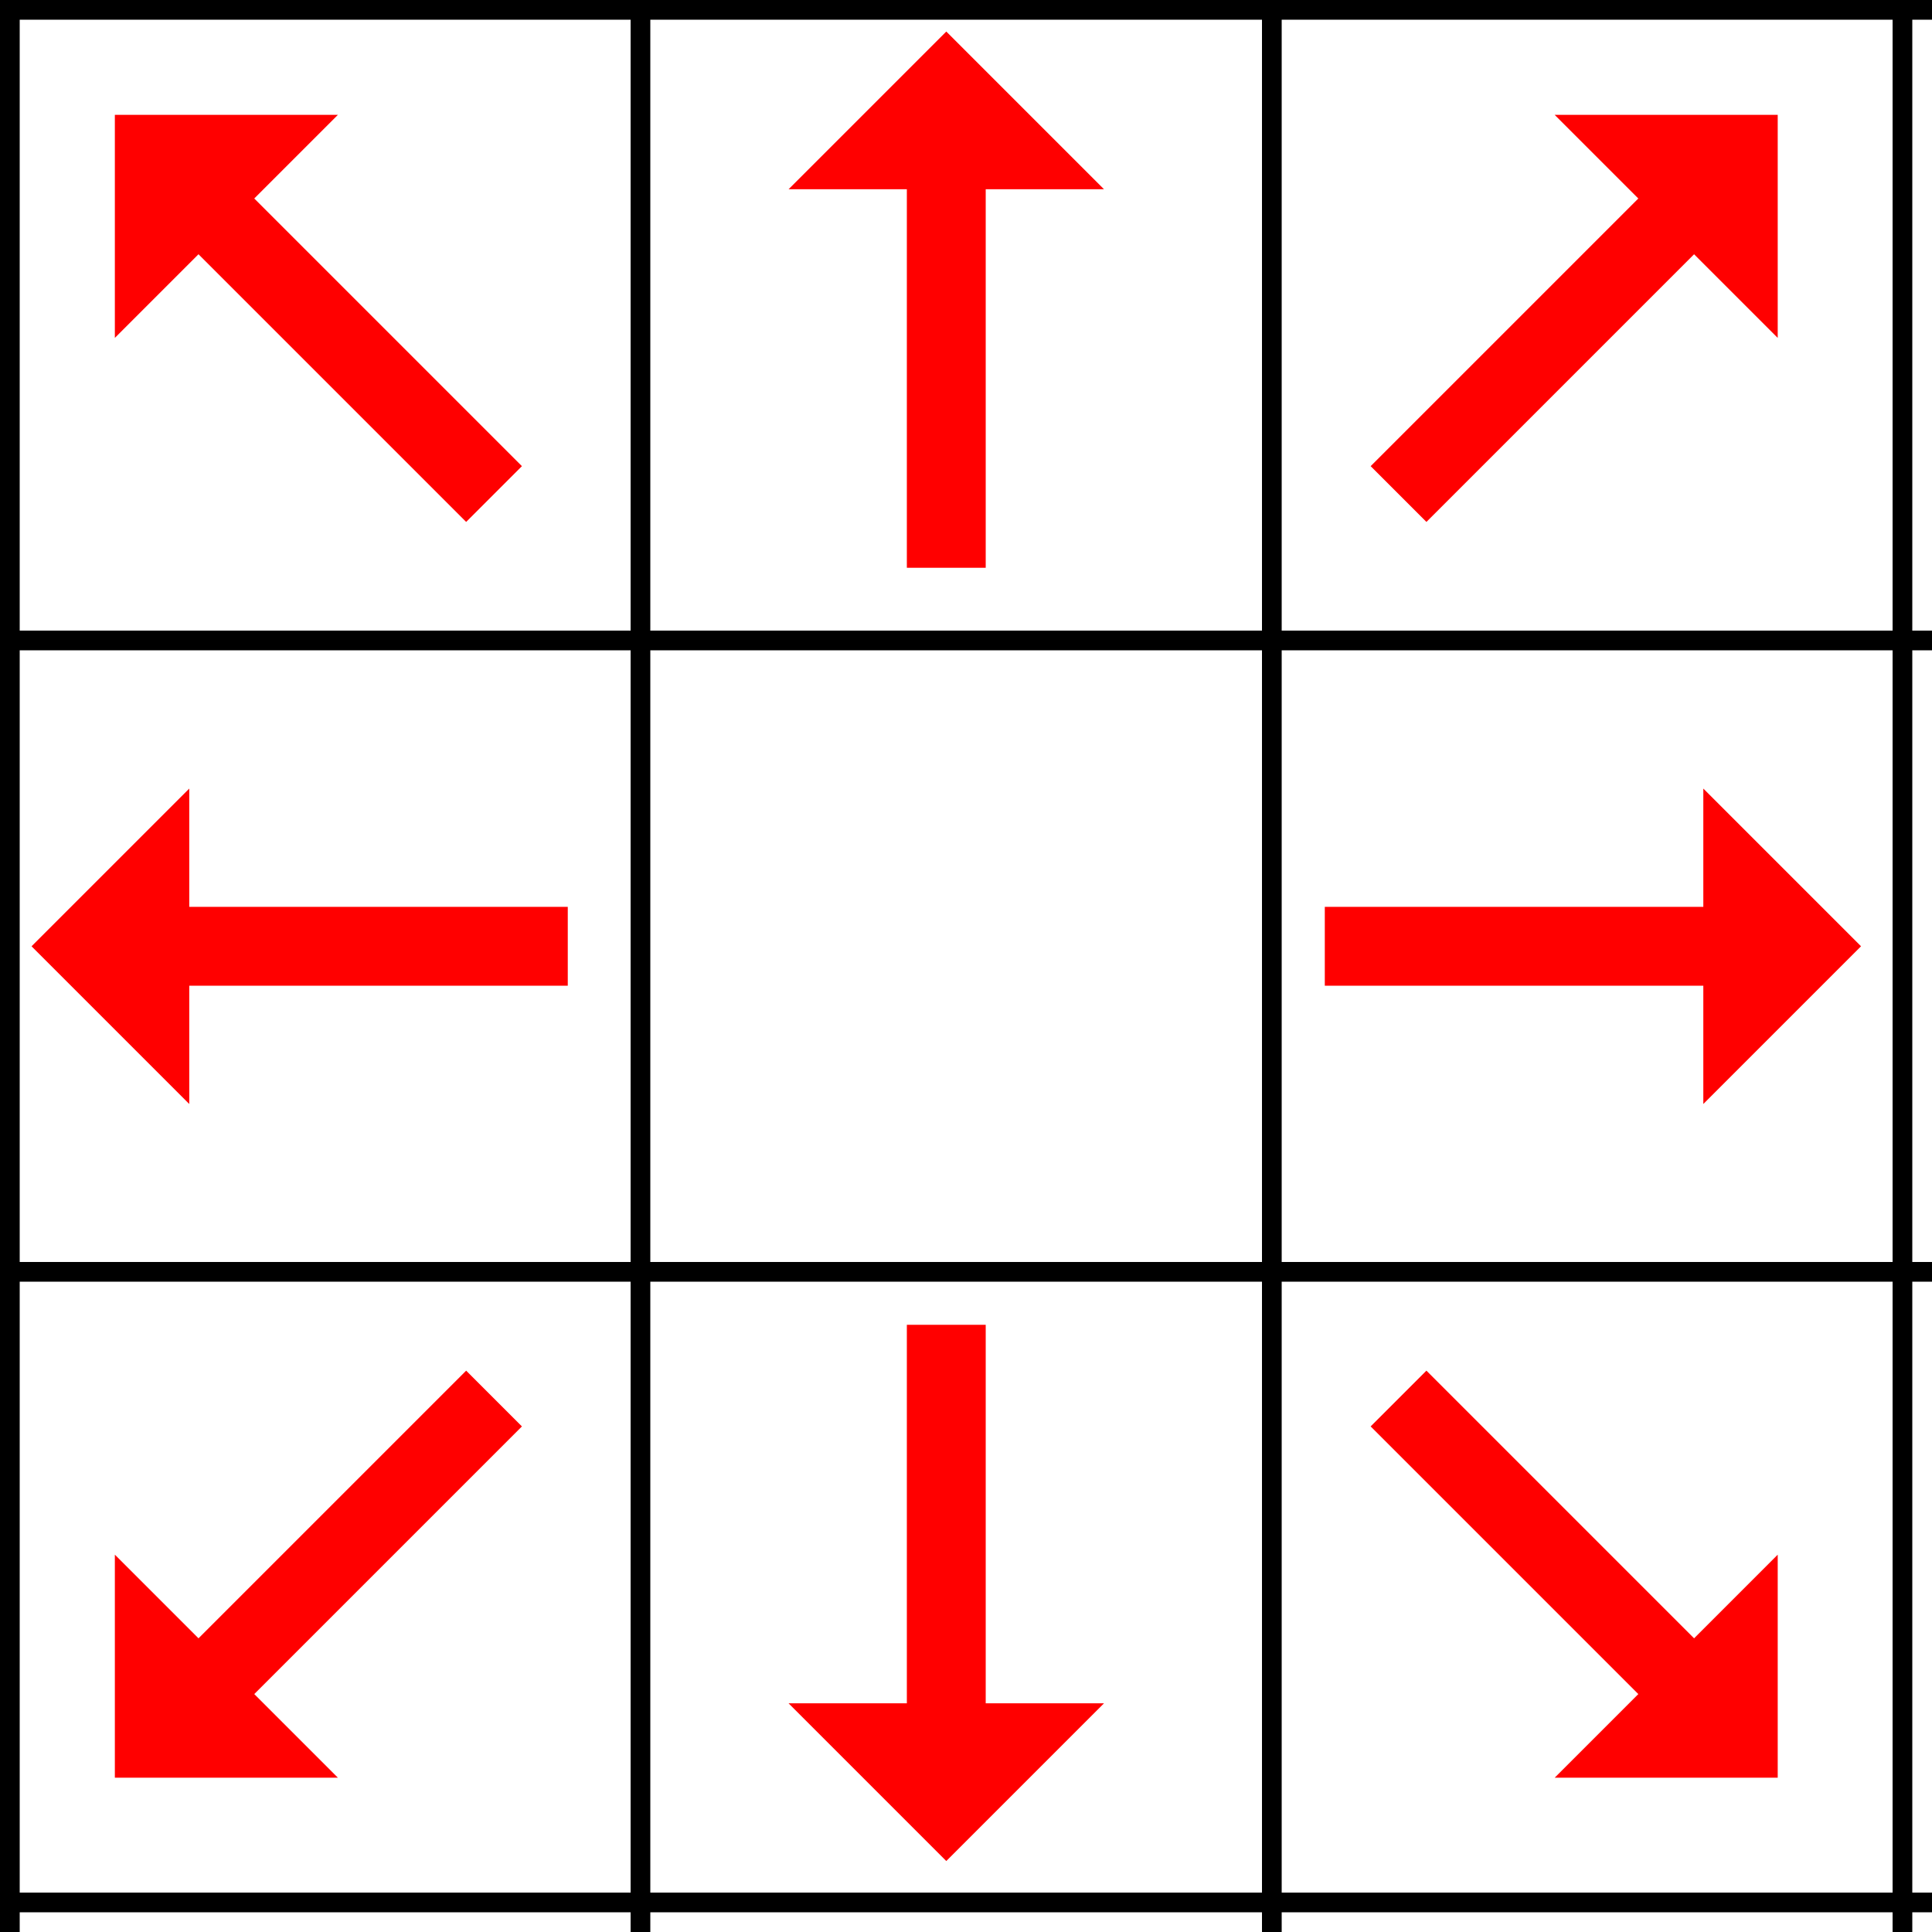
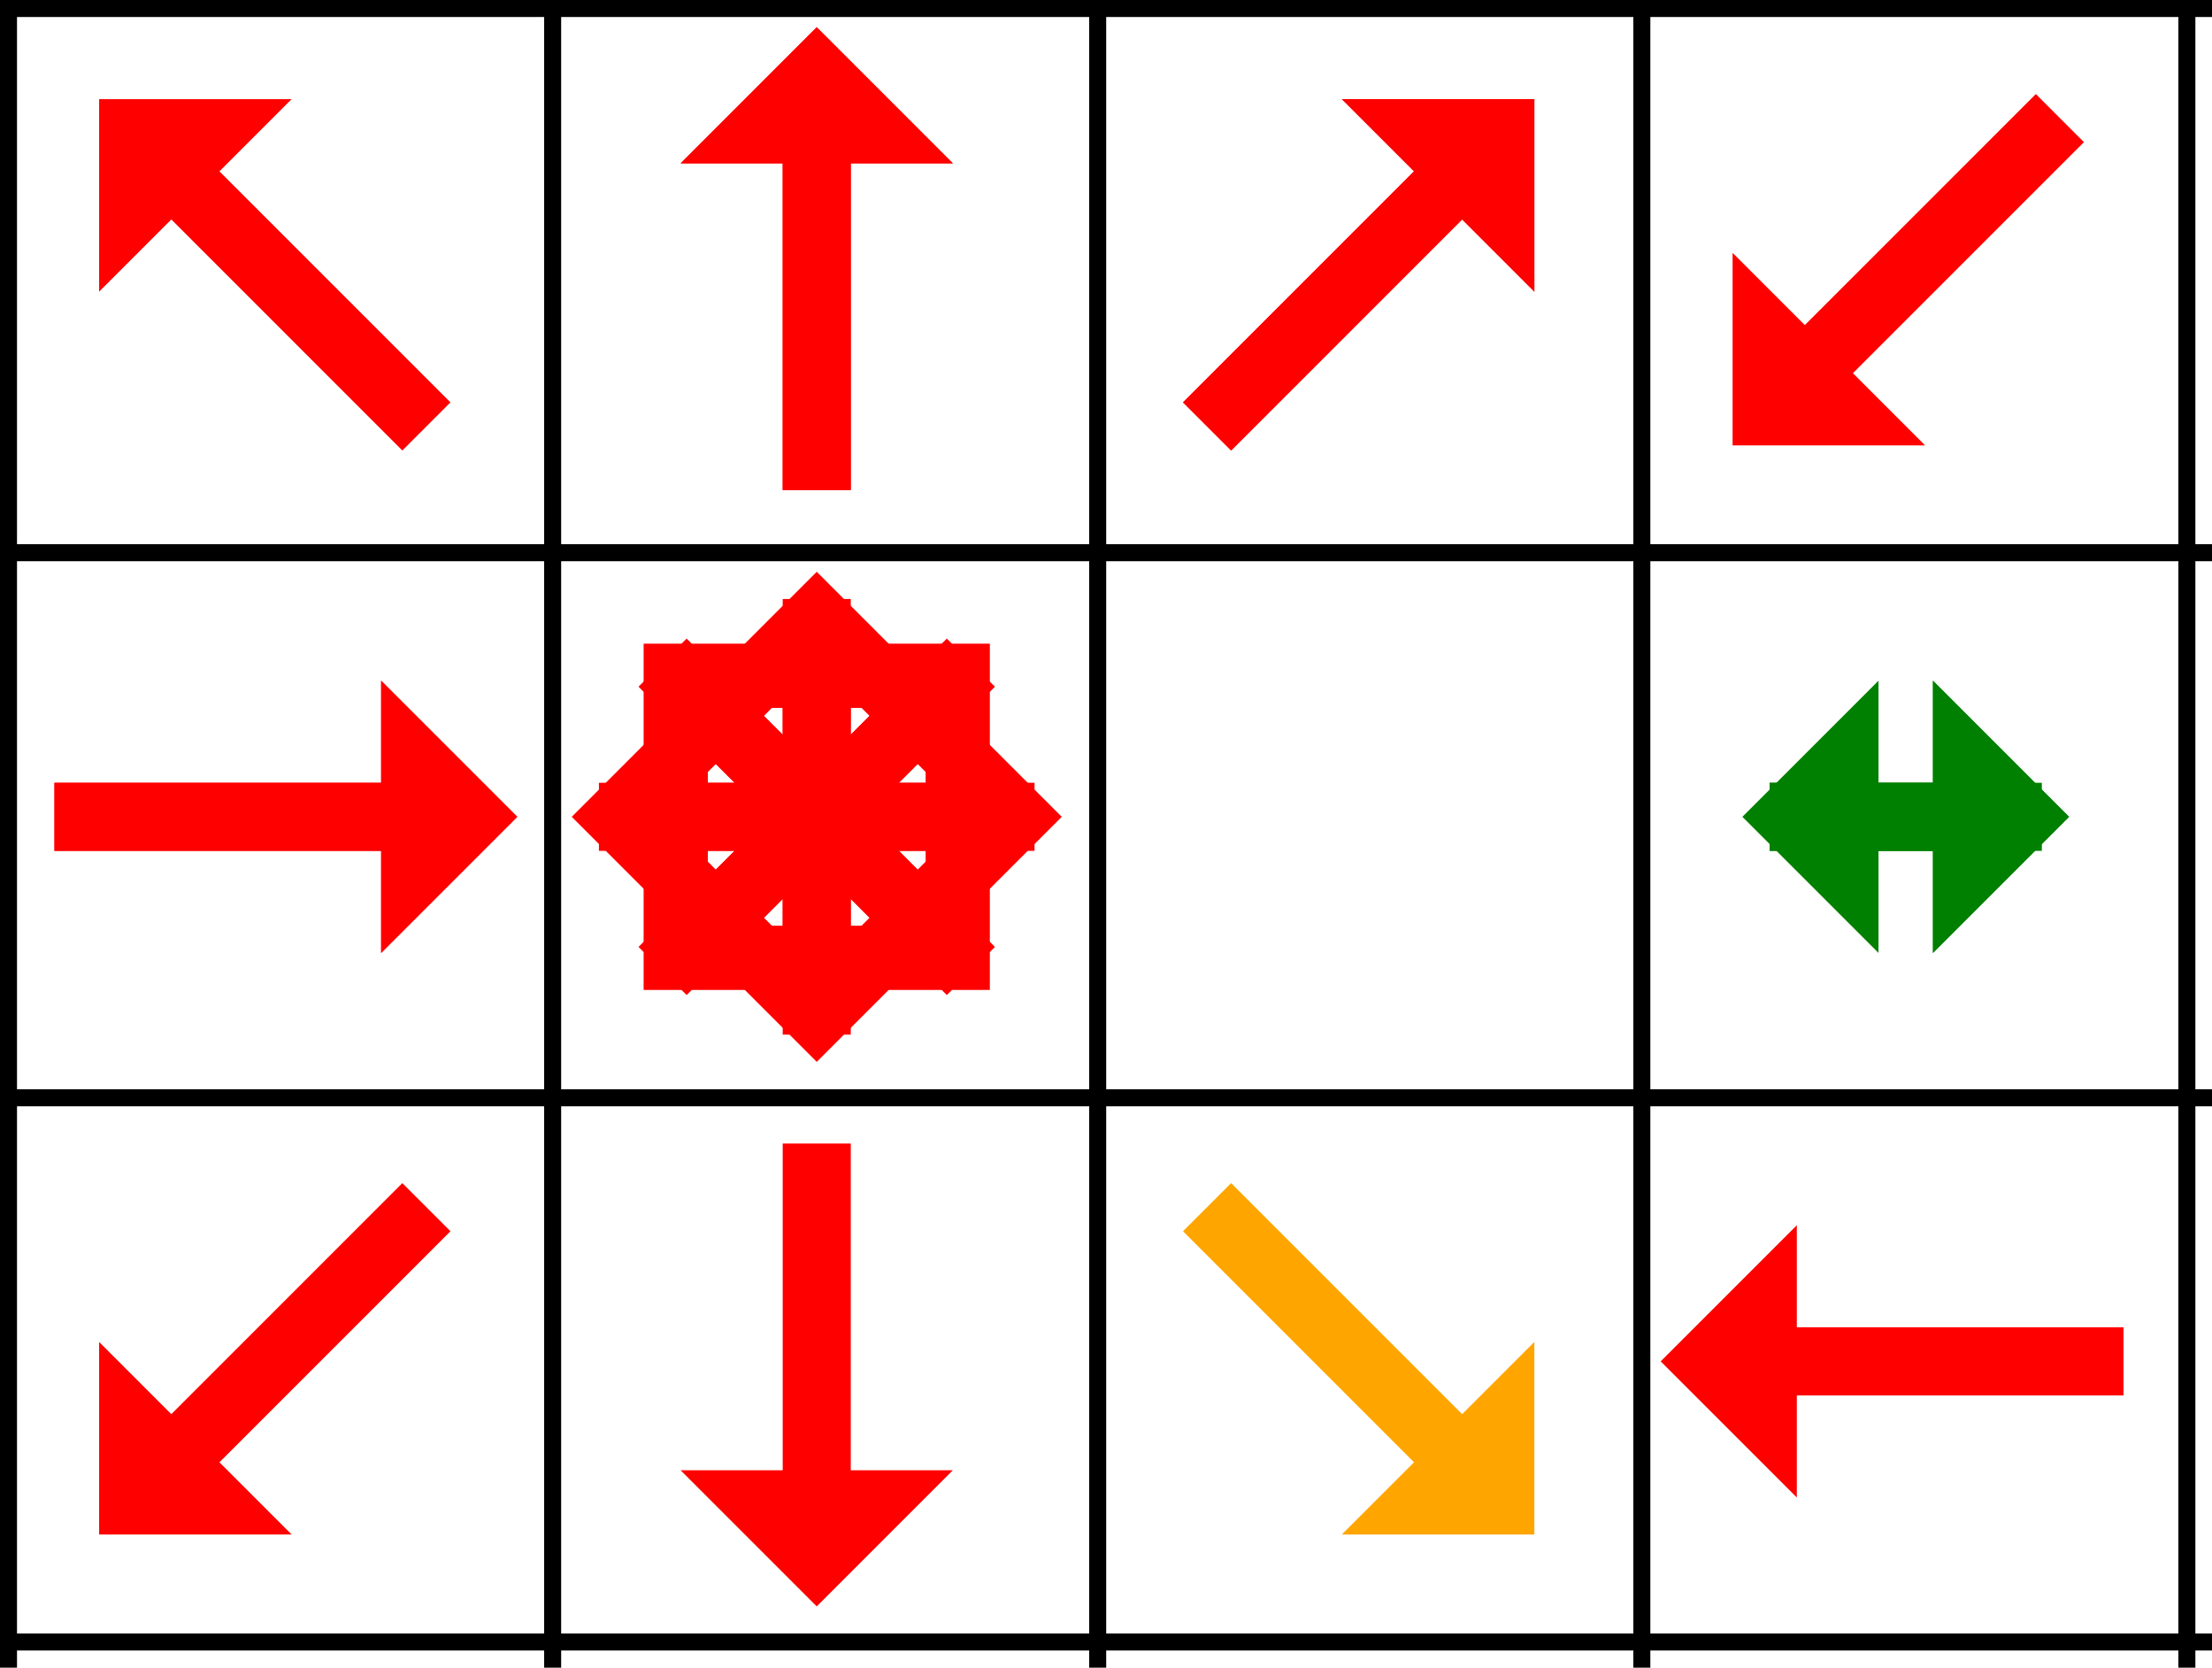
- <svg xmlns="http://www.w3.org/2000/svg" width="49" height="49">
+ <svg xmlns="http://www.w3.org/2000/svg" width="65" height="49">
  <defs>
+     <marker id="arrow-head-red-12-8" refX="0.1" refY="2" markerWidth="3" markerHeight="4" orient="auto">
+       <path d="M0,0 V4 L2,2 Z" fill="red" />
+     </marker>
+     <marker id="arrow-head-green-8-0" refX="0.1" refY="2" markerWidth="3" markerHeight="4" orient="auto">
+       <path d="M0,0 V4 L2,2 Z" fill="green" />
+     </marker>
+     <marker id="arrow-head-orange-12-8" refX="0.1" refY="2" markerWidth="3" markerHeight="4" orient="auto">
+       <path d="M0,0 V4 L2,2 Z" fill="orange" />
+     </marker>
    <pattern id="grid" patternUnits="userSpaceOnUse" width="16" height="16">
      <path stroke="black" stroke-width="1" d="M 16 0 L 0 0 0 16" fill="none" />
    </pattern>
-     <marker id="arrow-head" refX="0.1" refY="2" markerWidth="3" markerHeight="4" orient="auto">
-       <path d="M0,0 V4 L2,2 Z" fill="#ff0000" />
-     </marker>
  </defs>
-   <path stroke="#ff0000" stroke-width="2" id="arrow-0-0" d="M 12.53,12.53 5.6,5.6" marker-end="url(#arrow-head)" fill="#ff0000" />
-   <path stroke="#ff0000" stroke-width="2" id="arrow-1-0" d="M 24.0,14.4 24.0,4.6" marker-end="url(#arrow-head)" fill="#ff0000" />
-   <path stroke="#ff0000" stroke-width="2" id="arrow-2-0" d="M 35.47,12.53 42.4,5.6" marker-end="url(#arrow-head)" fill="#ff0000" />
-   <path stroke="#ff0000" stroke-width="2" id="arrow-0-1" d="M 14.4,24.0 4.6,24.0" marker-end="url(#arrow-head)" fill="#ff0000" />
-   <path stroke="#ff0000" stroke-width="2" id="arrow-2-1" d="M 33.6,24.0 43.4,24.0" marker-end="url(#arrow-head)" fill="#ff0000" />
-   <path stroke="#ff0000" stroke-width="2" id="arrow-0-2" d="M 12.53,35.47 5.6,42.4" marker-end="url(#arrow-head)" fill="#ff0000" />
-   <path stroke="#ff0000" stroke-width="2" id="arrow-1-2" d="M 24.0,33.6 24.0,43.4" marker-end="url(#arrow-head)" fill="#ff0000" />
-   <path stroke="#ff0000" stroke-width="2" id="arrow-2-2" d="M 35.47,35.47 42.4,42.4" marker-end="url(#arrow-head)" fill="#ff0000" />
+   <path stroke="red" stroke-width="2" id="arrow-1-1-1" d="M 12.53,12.53 5.6,5.6" marker-end="url(#arrow-head-red-12-8)" fill="red" />
+   <path stroke="red" stroke-width="2" id="arrow-2-1-1" d="M 24.0,14.4 24.0,4.6" marker-end="url(#arrow-head-red-12-8)" fill="red" />
+   <path stroke="red" stroke-width="2" id="arrow-2-1-2" d="M 24.0,14.4 24.0,4.6" marker-end="url(#arrow-head-red-12-8)" fill="red" />
+   <path stroke="red" stroke-width="2" id="arrow-3-1-1" d="M 35.47,12.53 42.4,5.6" marker-end="url(#arrow-head-red-12-8)" fill="red" />
+   <path stroke="red" stroke-width="2" id="arrow-3-1-2" d="M 35.47,12.53 42.4,5.6" marker-end="url(#arrow-head-red-12-8)" fill="red" />
+   <path stroke="red" stroke-width="2" id="arrow-4-1-1" d="M 60.53,3.47 53.6,10.4" marker-end="url(#arrow-head-red-12-8)" fill="red" />
+   <path stroke="red" stroke-width="2" id="arrow-1-2-1" d="M 1.6,24.0 11.4,24.0" marker-end="url(#arrow-head-red-12-8)" fill="red" />
+   <path stroke="red" stroke-width="2" id="arrow-1-2-2" d="M 1.6,24.0 11.4,24.0" marker-end="url(#arrow-head-red-12-8)" fill="red" />
+   <path stroke="red" stroke-width="2" id="arrow-2-2-1" d="M 28.53,28.53 21.6,21.6" marker-end="url(#arrow-head-red-12-8)" fill="red" />
+   <path stroke="red" stroke-width="2" id="arrow-2-2-2" d="M 24.0,30.4 24.0,20.6" marker-end="url(#arrow-head-red-12-8)" fill="red" />
+   <path stroke="red" stroke-width="2" id="arrow-2-2-3" d="M 19.47,28.53 26.4,21.6" marker-end="url(#arrow-head-red-12-8)" fill="red" />
+   <path stroke="red" stroke-width="2" id="arrow-2-2-4" d="M 30.4,24.0 20.6,24.0" marker-end="url(#arrow-head-red-12-8)" fill="red" />
+   <path stroke="red" stroke-width="2" id="arrow-2-2-5" d="M 17.6,24.0 27.4,24.0" marker-end="url(#arrow-head-red-12-8)" fill="red" />
+   <path stroke="red" stroke-width="2" id="arrow-2-2-6" d="M 28.53,19.47 21.6,26.4" marker-end="url(#arrow-head-red-12-8)" fill="red" />
+   <path stroke="red" stroke-width="2" id="arrow-2-2-7" d="M 24.0,17.6 24.0,27.4" marker-end="url(#arrow-head-red-12-8)" fill="red" />
+   <path stroke="red" stroke-width="2" id="arrow-2-2-8" d="M 19.47,19.47 26.4,26.4" marker-end="url(#arrow-head-red-12-8)" fill="red" />
+   <path stroke="green" stroke-width="2" id="arrow-4-2-1" d="M 52.0,24.0 57.0,24.0" marker-end="url(#arrow-head-green-8-0)" fill="green" />
+   <path stroke="green" stroke-width="2" id="arrow-4-2-2" d="M 60.0,24.0 55.0,24.0" marker-end="url(#arrow-head-green-8-0)" fill="green" />
+   <path stroke="green" stroke-width="2" id="arrow-4-2-3" d="M 52.0,24.0 57.0,24.0" marker-end="url(#arrow-head-green-8-0)" fill="green" />
+   <path stroke="red" stroke-width="2" id="arrow-1-3-1" d="M 12.53,35.47 5.6,42.4" marker-end="url(#arrow-head-red-12-8)" fill="red" />
+   <path stroke="red" stroke-width="2" id="arrow-2-3-1" d="M 24.0,33.6 24.0,43.4" marker-end="url(#arrow-head-red-12-8)" fill="red" />
+   <path stroke="orange" stroke-width="2" id="arrow-3-3-1" d="M 35.47,35.47 42.4,42.4" marker-end="url(#arrow-head-orange-12-8)" fill="orange" />
+   <path stroke="red" stroke-width="2" id="arrow-4-3-1" d="M 62.4,40.0 52.6,40.0" marker-end="url(#arrow-head-red-12-8)" fill="red" />
  <rect width="100%" height="100%" fill="url(#grid)" />
</svg>
